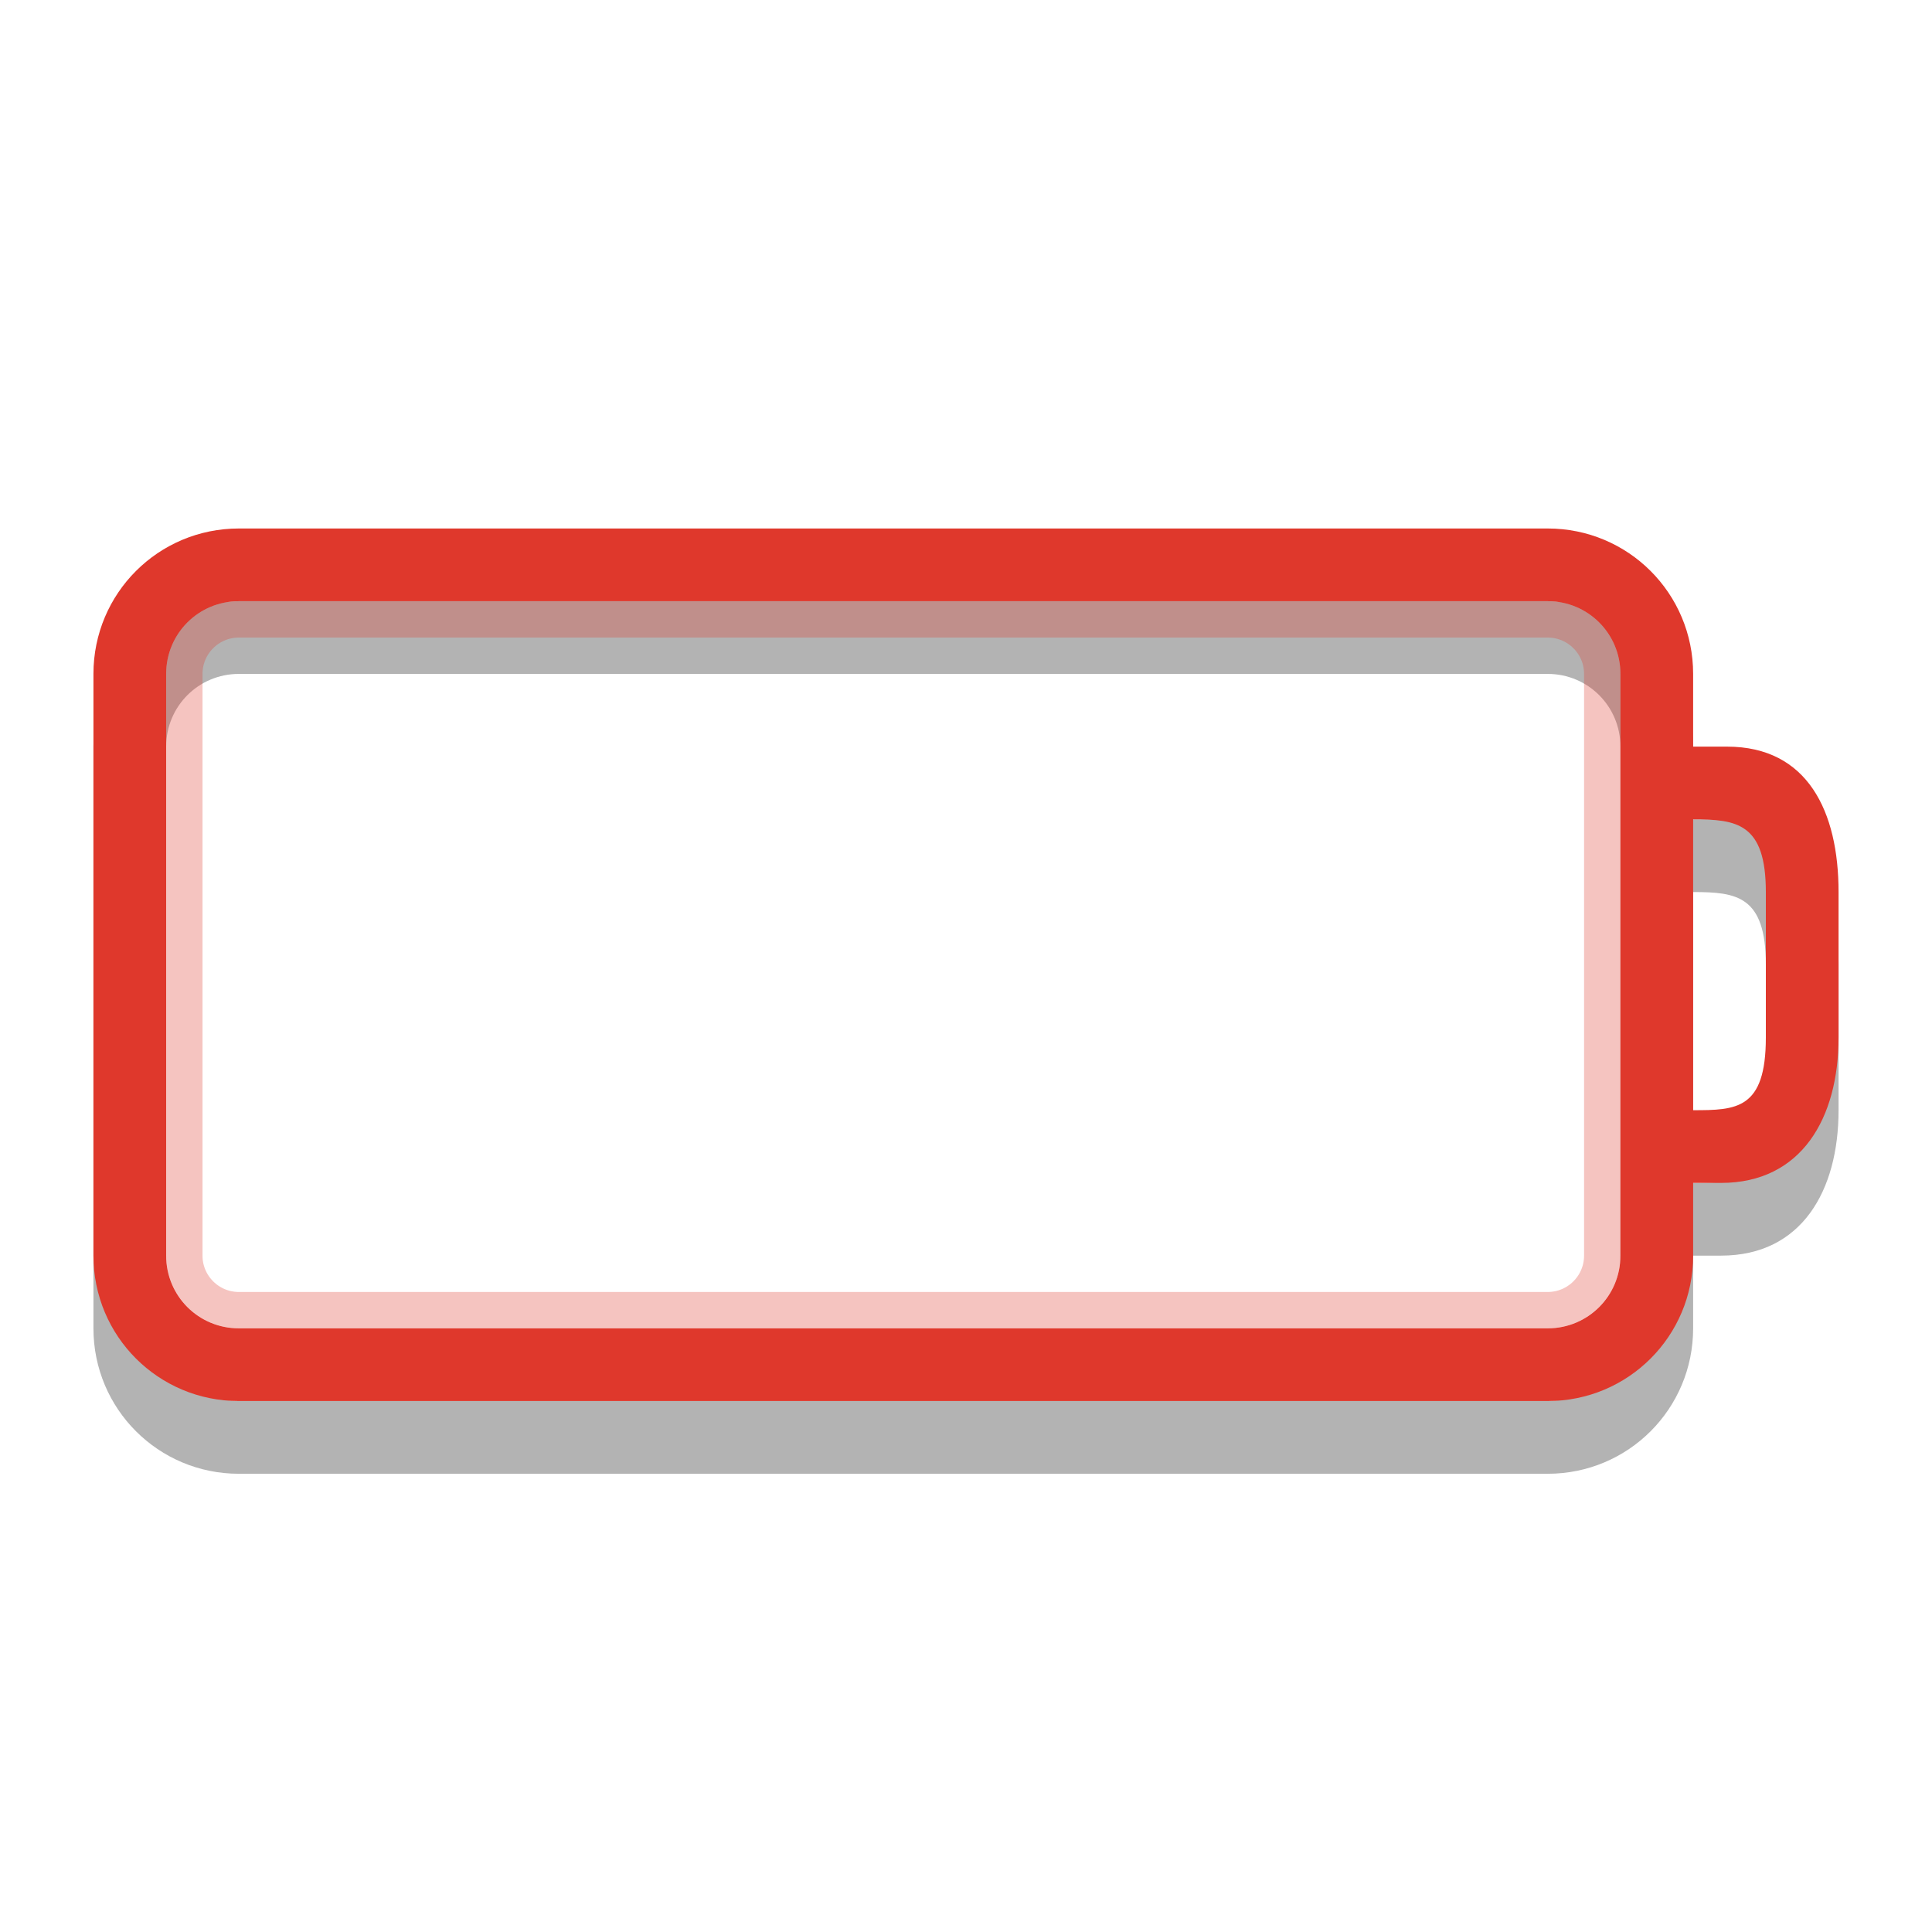
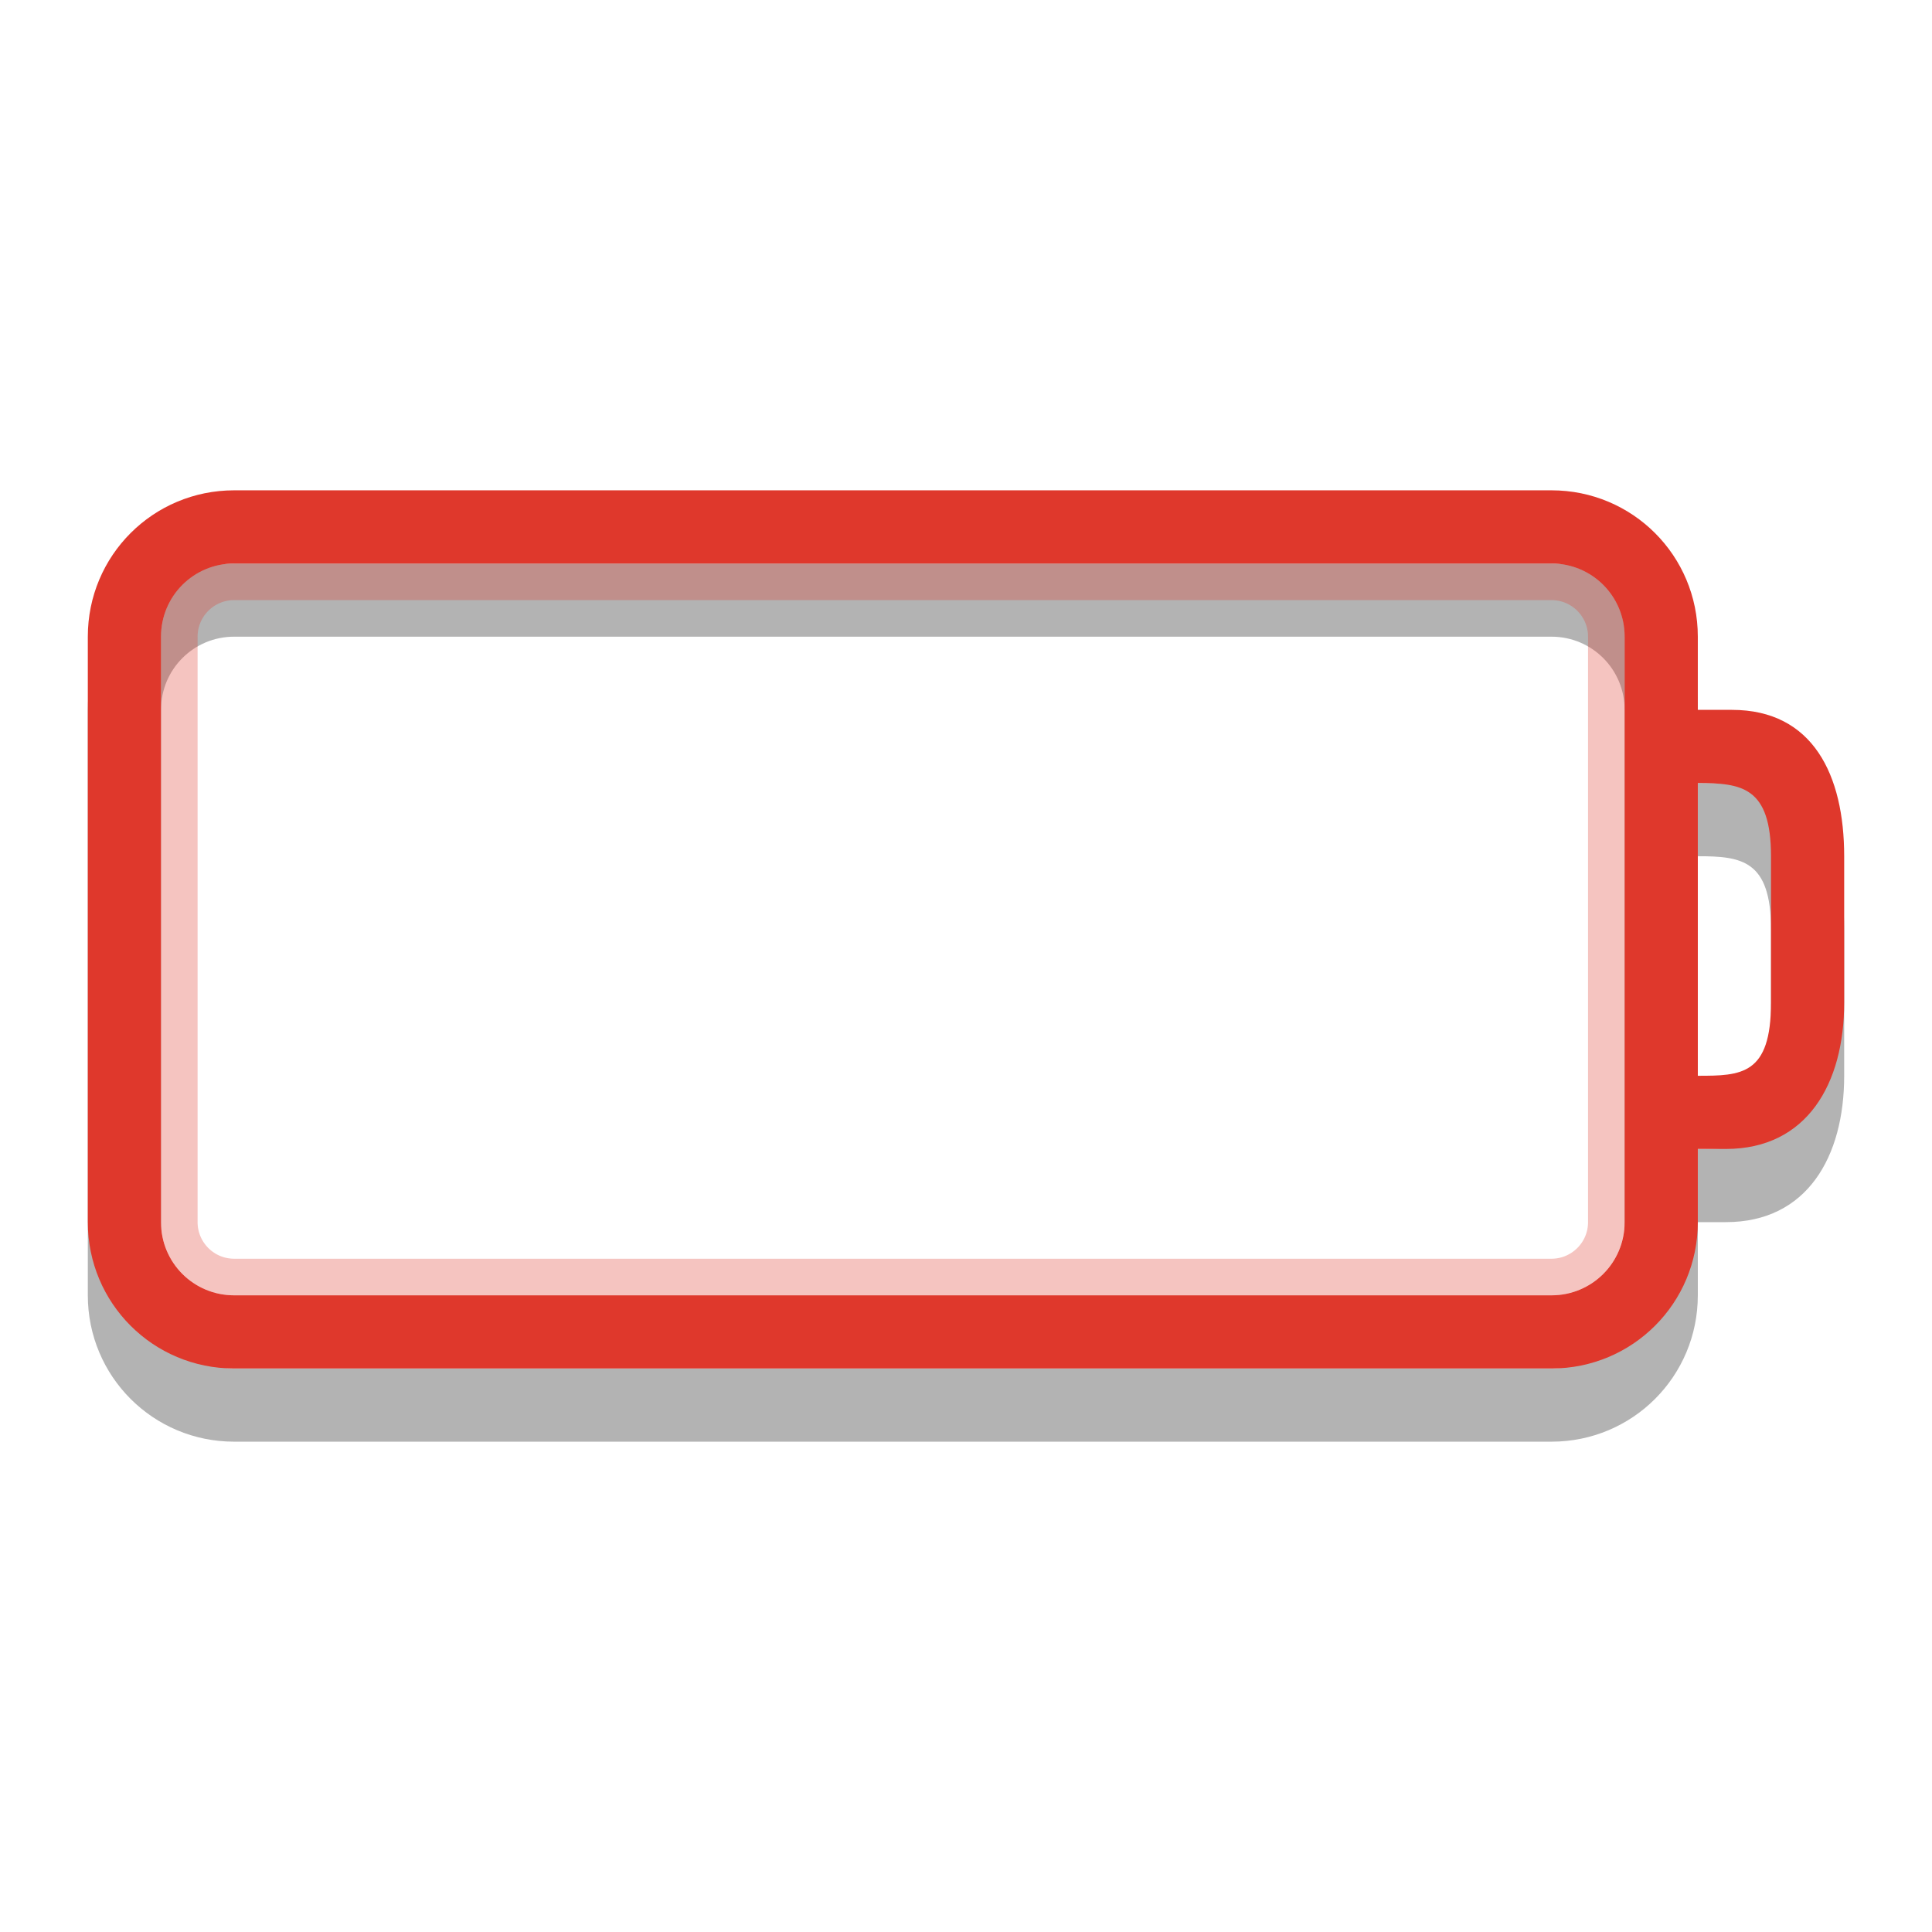
- <svg xmlns="http://www.w3.org/2000/svg" version="1.0" width="22" height="22" id="svg3240">
+ <svg xmlns="http://www.w3.org/2000/svg" id="svg3240" height="22" width="22" version="1.0">
  <defs id="defs3242" />
-   <path d="m 2.72,6.846 c -0.917,0 -1.656,0.739 -1.656,1.656 l 0,6.624 c 0,0.917 0.739,1.656 1.656,1.656 l 14.904,0 c 0.917,0 1.656,-0.739 1.656,-1.656 l 0,-0.828 0.318,0 c 0.917,0 1.338,-0.739 1.338,-1.656 l 0,-1.656 c 0,-0.917 -0.352,-1.656 -1.27,-1.656 l -0.386,0 0,-0.828 c 0,-0.917 -0.739,-1.656 -1.656,-1.656 z m 0,0.828 14.904,0 c 0.459,0 0.828,0.369 0.828,0.828 l 0,6.624 c 0,0.459 -0.369,0.828 -0.828,0.828 l -14.904,0 c -0.459,0 -0.828,-0.369 -0.828,-0.828 l 0,-6.624 c 0,-0.459 0.369,-0.828 0.828,-0.828 z m 16.56,2.484 c 0.495,0 0.828,0.042 0.828,0.828 l 0,1.656 c 0,0.821 -0.337,0.828 -0.828,0.828 z" id="rect2401-48-6" style="display:inline;overflow:visible;visibility:visible;opacity:0.3;fill:#000000;fill-opacity:1;fill-rule:nonzero;stroke:none;stroke-width:1;marker:none;enable-background:accumulate" />
-   <rect width="16.146" height="7.866" rx="0.621" ry="0.621" x="2.099" y="7.053" id="rect3192" style="display:inline;overflow:visible;visibility:visible;opacity:0.3;fill:none;stroke:#df382c;stroke-width:0.414;stroke-linecap:round;stroke-linejoin:miter;stroke-miterlimit:4;stroke-dasharray:none;stroke-dashoffset:0;stroke-opacity:1;marker:none;enable-background:accumulate" />
-   <path d="m 2.72,6.018 c -0.917,0 -1.656,0.739 -1.656,1.656 l 0,6.624 c 0,0.917 0.739,1.656 1.656,1.656 l 14.904,0 c 0.917,0 1.656,-0.739 1.656,-1.656 l 0,-0.828 0.318,0 c 0.917,0 1.338,-0.739 1.338,-1.656 l 0,-1.656 c 0,-0.917 -0.352,-1.656 -1.27,-1.656 l -0.386,0 0,-0.828 c 0,-0.917 -0.739,-1.656 -1.656,-1.656 z m 0,0.828 14.904,0 c 0.459,0 0.828,0.369 0.828,0.828 l 0,6.624 c 0,0.459 -0.369,0.828 -0.828,0.828 l -14.904,0 c -0.459,0 -0.828,-0.369 -0.828,-0.828 l 0,-6.624 C 1.892,7.215 2.261,6.846 2.72,6.846 Z M 19.28,9.33 c 0.495,0 0.828,0.042 0.828,0.828 l 0,1.656 c 0,0.821 -0.337,0.828 -0.828,0.828 z" id="rect2401-48" style="display:inline;overflow:visible;visibility:visible;fill:#df382c;fill-opacity:1;fill-rule:nonzero;stroke:none;stroke-width:1;marker:none;enable-background:accumulate" />
+   <g transform="matrix(0.8333333,0,0,0.8333333,-3.166667,3.916667)" id="g7792">
+     <path d="M 7,3 C 5.892,3 5,3.892 5,5 v 8 c 0,1.108 0.892,2 2,2 h 18 c 1.108,0 2,-0.892 2,-2 v -1 h 0.384 C 28.492,12 29,11.108 29,10 V 8 C 29,6.892 28.574,6 27.466,6 H 27 V 5 C 27,3.892 26.108,3 25,3 Z m 0,1 h 18 c 0.554,0 1,0.446 1,1 v 8 c 0,0.554 -0.446,1 -1,1 H 7 C 6.446,14 6,13.554 6,13 V 5 C 6,4.446 6.446,4 7,4 Z m 20,3 c 0.597,0 1,0.051 1,1 v 2 c 0,0.991 -0.406,1 -1,1 z" id="rect2401-48-6" style="display:inline;overflow:visible;visibility:visible;opacity:0.3;fill:#000000;fill-opacity:1;fill-rule:nonzero;stroke:none;stroke-width:1;marker:none;enable-background:accumulate" />
+     <rect width="19.5" height="9.5" rx="0.75" ry="0.75" x="6.25" y="3.25" id="rect3192" style="display:inline;overflow:visible;visibility:visible;opacity:0.3;fill:none;stroke:#df382c;stroke-width:0.5;stroke-linecap:round;stroke-linejoin:miter;stroke-miterlimit:4;stroke-dasharray:none;stroke-dashoffset:0;stroke-opacity:1;marker:none;enable-background:accumulate" />
+     <path d="M 7,2 C 5.892,2 5,2.892 5,4 v 8 c 0,1.108 0.892,2 2,2 h 18 c 1.108,0 2,-0.892 2,-2 v -1 h 0.384 C 28.492,11 29,10.108 29,9 V 7 C 29,5.892 28.574,5 27.466,5 H 27 V 4 C 27,2.892 26.108,2 25,2 Z m 0,1 h 18 c 0.554,0 1,0.446 1,1 v 8 c 0,0.554 -0.446,1 -1,1 H 7 C 6.446,13 6,12.554 6,12 V 4 C 6,3.446 6.446,3 7,3 Z m 20,3 c 0.597,0 1,0.051 1,1 v 2 c 0,0.991 -0.406,1 -1,1 z" id="rect2401-48" style="display:inline;overflow:visible;visibility:visible;fill:#df382c;fill-opacity:1;fill-rule:nonzero;stroke:none;stroke-width:1;marker:none;enable-background:accumulate" />
+   </g>
</svg>
